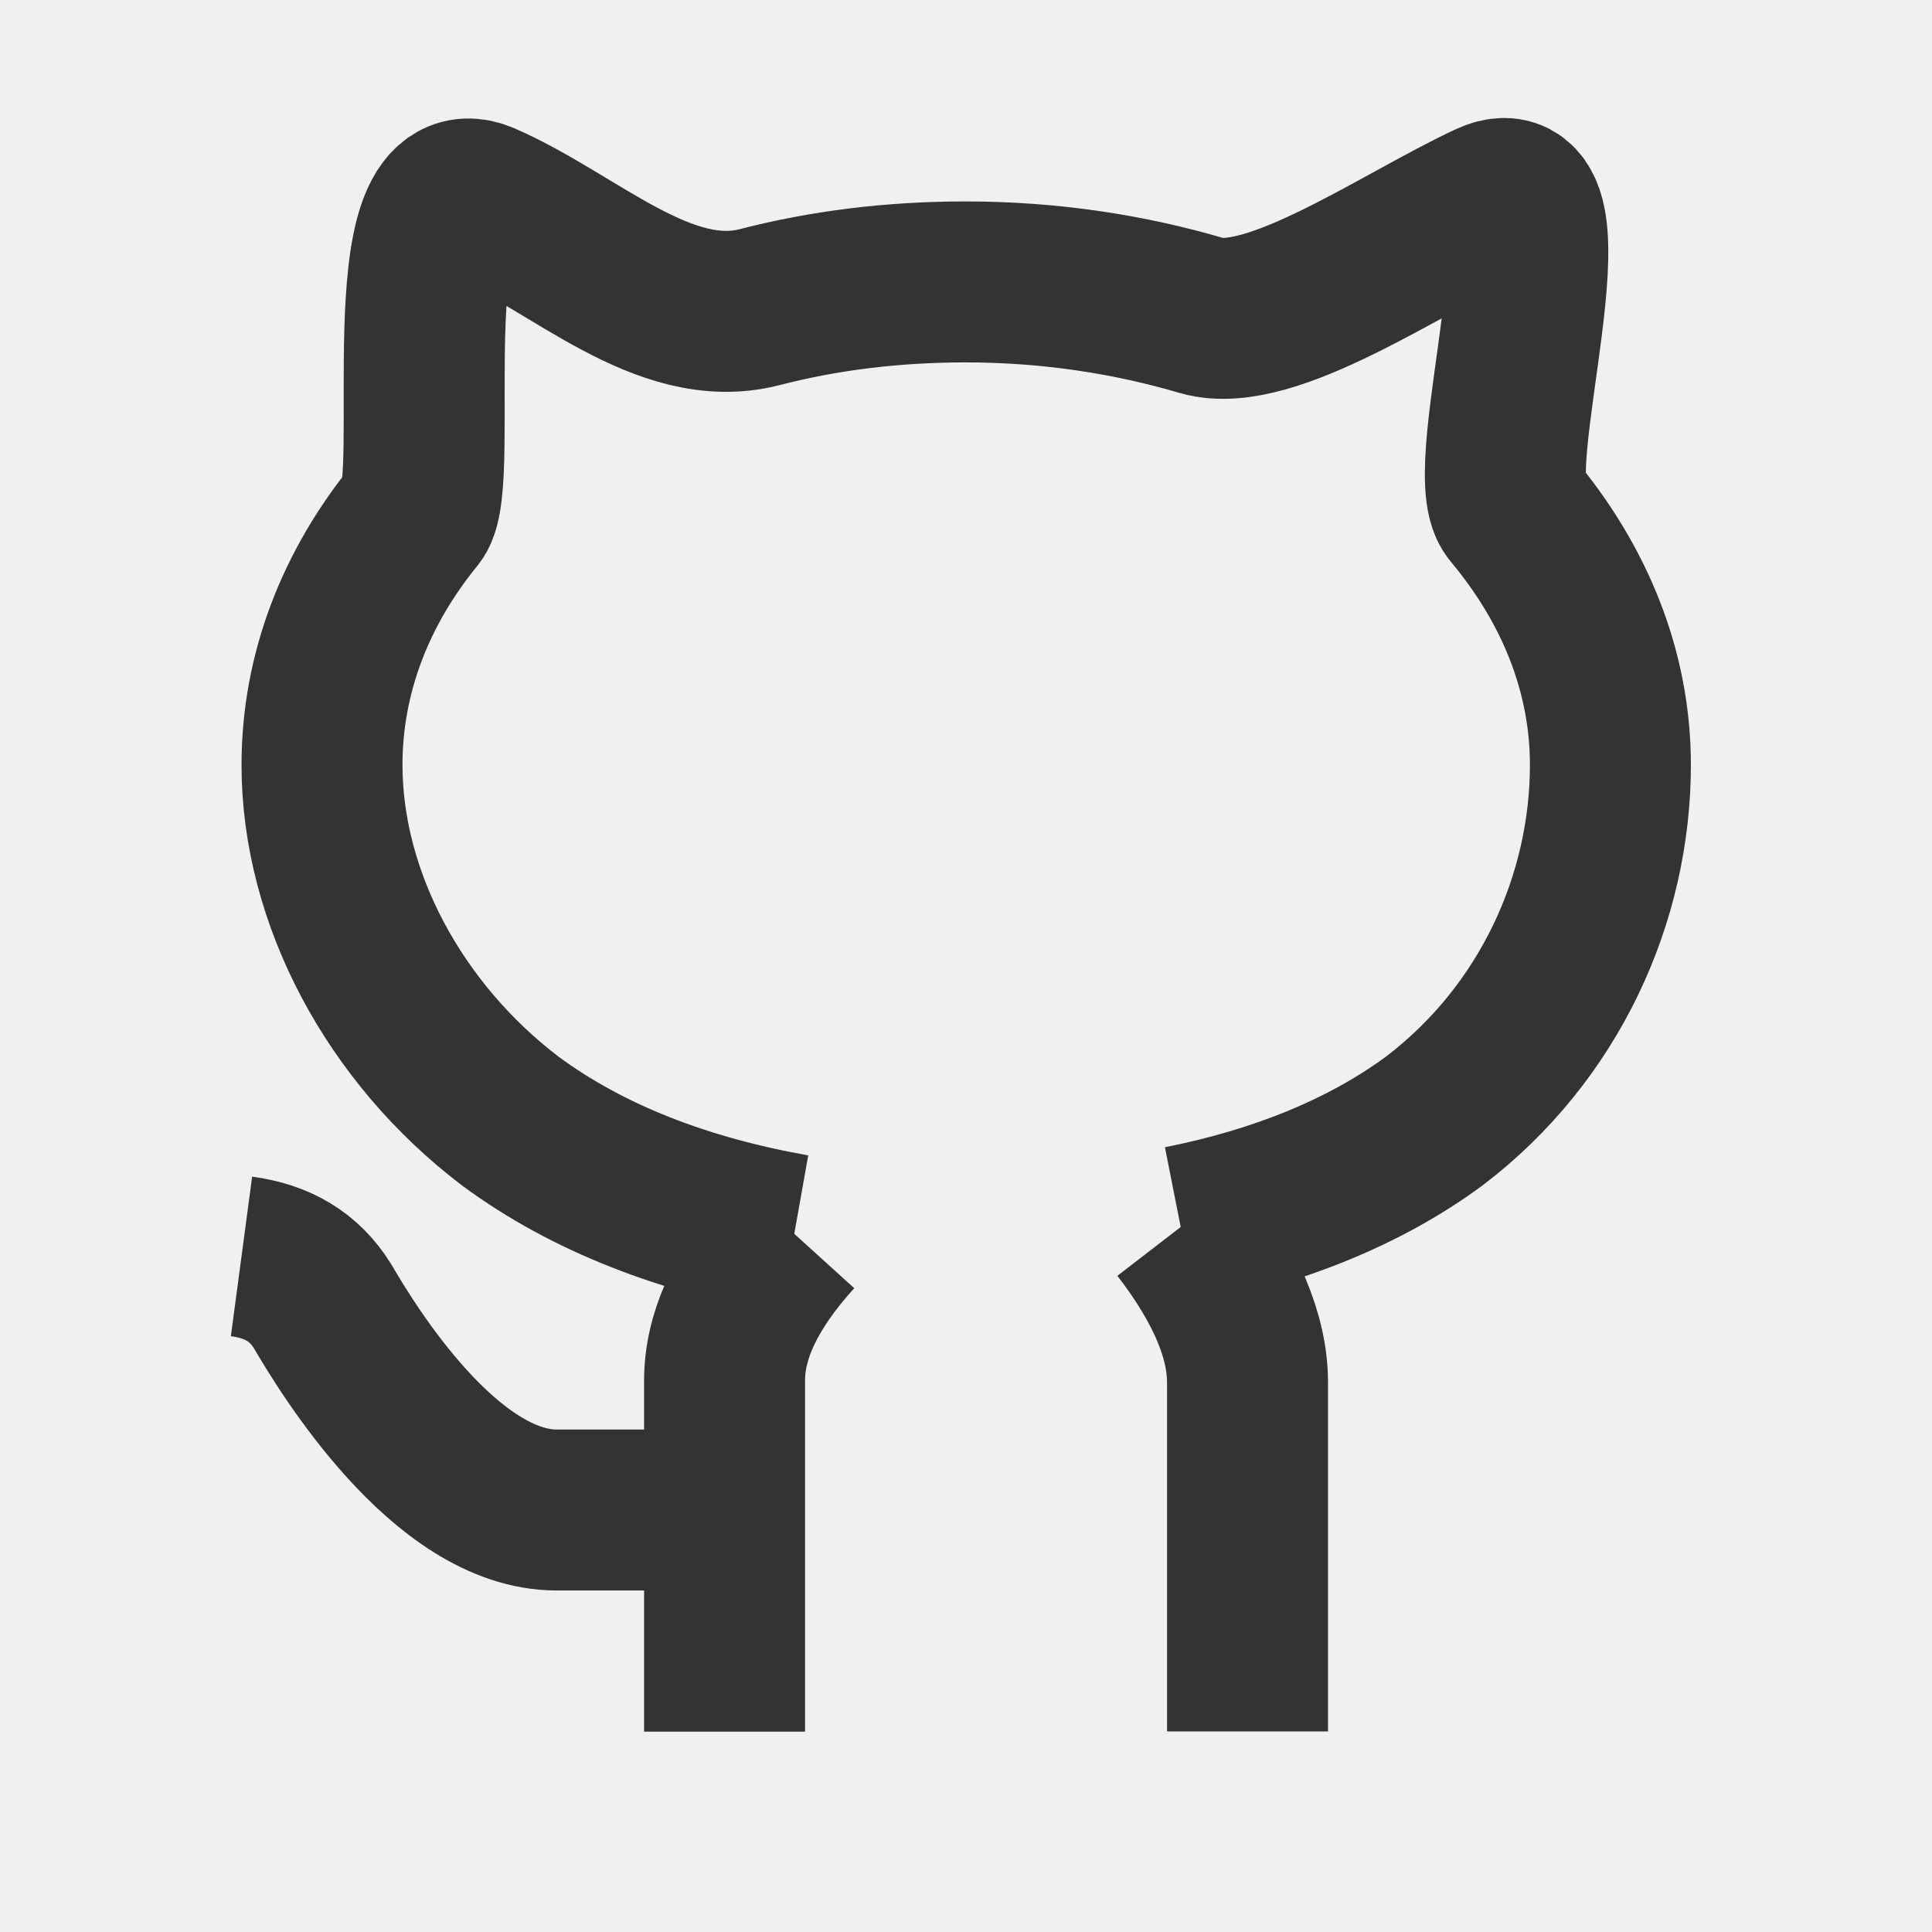
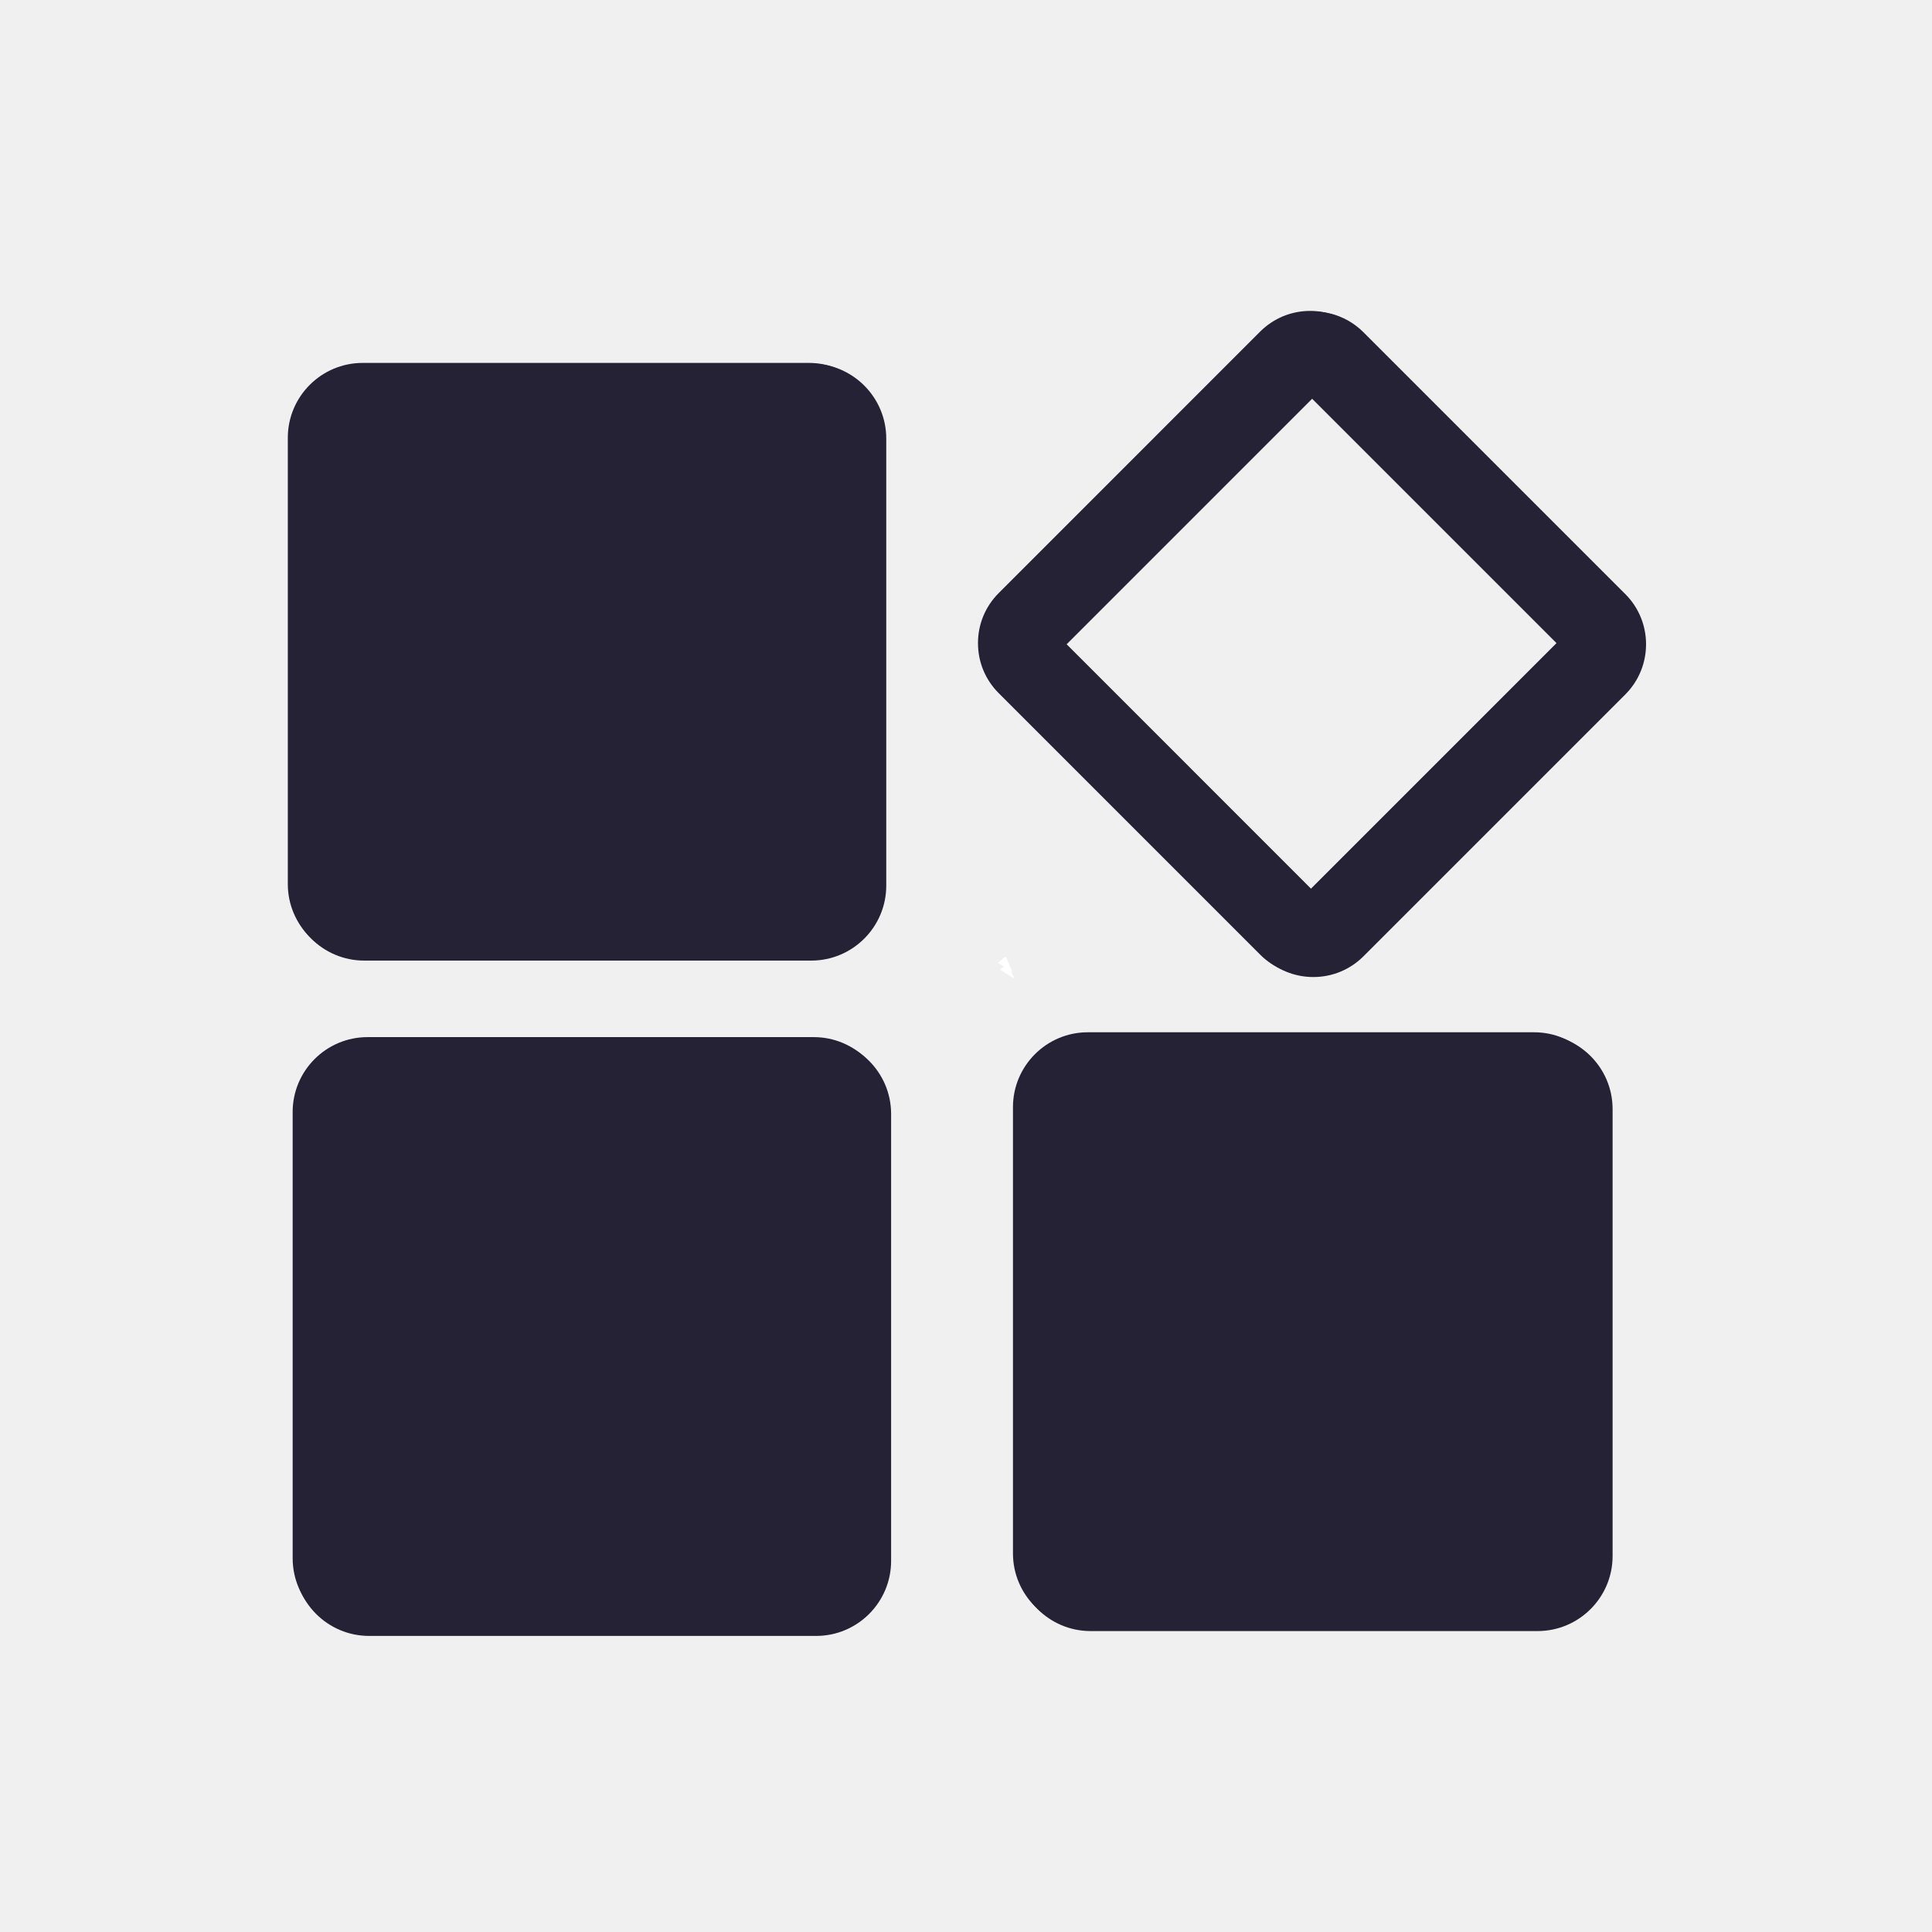
- <svg xmlns="http://www.w3.org/2000/svg" xmlns:xlink="http://www.w3.org/1999/xlink" width="16" height="16" viewBox="0 0 16 16" fill="none">
-   <defs>
-     <rect id="path_0" x="0" y="0" width="16" height="16" />
-   </defs>
-   <g opacity="1" transform="translate(0 0)  rotate(0 8 8)">
-     <mask id="bg-mask-0" fill="white">
-       <use xlink:href="#path_0" />
-     </mask>
-     <g mask="url(#bg-mask-0)">
-       <path id="路径 1" style="stroke:#333333; stroke-width:1.333; stroke-opacity:1; stroke-dasharray:0 0" transform="translate(2.666667 1.644695)  rotate(0 5.333333 4.287969)" d="M7.11,8.51C7.92,8.35 8.64,8.06 9.21,7.64C10.17,6.91 10.67,5.79 10.67,4.69C10.67,3.91 10.37,3.19 9.86,2.58C9.58,2.24 10.41,-0.31 9.67,0.03C8.94,0.37 7.86,1.13 7.29,0.97C6.68,0.79 6.02,0.69 5.33,0.69C4.73,0.69 4.16,0.76 3.62,0.9C2.83,1.1 2.09,0.36 1.33,0.03C0.58,-0.29 0.99,2.34 0.77,2.62C0.28,3.22 0,3.93 0,4.69C0,5.79 0.6,6.91 1.56,7.64C2.21,8.12 3.01,8.42 3.91,8.58 " />
-       <path id="路径 2" style="stroke:#333333; stroke-width:1.333; stroke-opacity:1; stroke-dasharray:0 0" transform="translate(6.000667 10.22063)  rotate(0 0.2896167 2.058117)" d="M0.58,0C0.19,0.43 0,0.83 0,1.21C0,1.59 0,2.56 0,4.12 " />
-       <path id="路径 3" style="stroke:#333333; stroke-width:1.333; stroke-opacity:1; stroke-dasharray:0 0" transform="translate(9.781533 10.15887)  rotate(0 0.2744333 2.089017)" d="M0,0C0.37,0.48 0.55,0.91 0.55,1.29C0.55,1.68 0.55,2.64 0.55,4.18 " />
-       <path id="路径 4" style="stroke:#333333; stroke-width:1.333; stroke-opacity:1; stroke-dasharray:0 0" transform="translate(2 10.40517)  rotate(0 2.0004 1.050417)" d="M0,0C0.3,0.04 0.52,0.17 0.67,0.41C0.88,0.77 1.69,2.1 2.61,2.1C3.22,2.1 3.68,2.1 4,2.1 " />
-     </g>
-   </g>
+ <svg xmlns="http://www.w3.org/2000/svg" t="1684834644187" class="icon" viewBox="0 0 1024 1024" version="1.1" p-id="10205" width="25" height="25">
+   <path d="M536.509 515.037 533.083 506.909 528.911 510.319Z" fill="#FFFFFF" p-id="10206" />
+   <path d="M431.339 549.696 194.783 549.696c-21.871 0-39.666 17.796-39.666 39.667l0 236.554c0 21.873 17.795 39.667 39.666 39.667l236.557 0c21.871 0 39.665-17.794 39.665-39.667L471.005 589.363C471.005 567.492 453.211 549.696 431.339 549.696zM430.206 824.781 195.918 824.781 195.918 590.498l234.288 0L430.206 824.781z" fill="#252135" p-id="10207" />
+   <path d="M192.211 508.242l236.558 0c21.871 0 39.665-17.794 39.665-39.664l0-236.558c0-21.871-17.794-39.664-39.665-39.664L192.211 192.356c-21.871 0-39.664 17.793-39.664 39.664l0 236.558C152.548 490.448 170.34 508.242 192.211 508.242zM193.349 233.155l234.285 0 0 234.286L193.349 467.441 193.349 233.155z" fill="#252135" p-id="10208" />
+   <path d="M813.097 547.127 576.541 547.127c-21.863 0-39.647 17.794-39.647 39.665l0 236.556c0 21.871 17.784 39.665 39.647 39.665l236.556 0c21.881 0 39.684-17.794 39.684-39.665L852.781 586.792C852.781 564.921 834.978 547.127 813.097 547.127zM811.981 822.213 577.697 822.213 577.697 587.927l234.284 0L811.981 822.213z" fill="#252135" p-id="10209" />
+   <path d="M859.526 314.328 720.943 175.746c-7.087-7.065-16.505-10.957-26.516-10.957-10.009 0-19.422 3.892-26.537 10.981L529.377 314.303c-7.111 7.089-11.026 16.522-11.026 26.562s3.915 19.474 11.001 26.536l138.539 138.56c7.08 7.08 16.502 10.98 26.529 10.98 10.016 0 19.437-3.892 26.548-10.98L859.55 367.38C874.148 352.738 874.136 328.94 859.526 314.328zM694.429 471.414 563.901 340.865 694.429 210.318l130.547 130.547L694.429 471.414z" fill="#252135" p-id="10210" />
+   <path d="M432.578 550.656 195.628 550.656c-21.911 0-39.737 17.826-39.737 39.739l0 236.948c0 21.909 17.826 39.731 39.737 39.731l236.95 0c21.907 0 39.73-17.822 39.73-39.731L472.307 590.395C472.307 568.482 454.485 550.656 432.578 550.656z" fill="#262236" p-id="10211" />
+   <path d="M193.054 509.132 429.997 509.132c21.911 0 39.737-17.824 39.737-39.73L469.734 232.452c0-21.906-17.825-39.73-39.737-39.73L193.054 192.722c-21.911 0-39.738 17.824-39.738 39.73l0 236.95C153.317 491.308 171.143 509.132 193.054 509.132z" fill="#262236" p-id="10212" />
+   <path d="M814.956 548.085 578.008 548.085c-21.895 0-39.709 17.826-39.709 39.737l0 236.941c0 21.911 17.814 39.737 39.709 39.737l236.949 0c21.919 0 39.752-17.826 39.752-39.737L854.709 587.822C854.708 565.911 836.875 548.085 814.956 548.085z" fill="#262236" p-id="10213" />
+   <path d="M861.464 314.898 722.654 176.097c-7.099-7.082-16.534-10.983-26.565-10.983-10.027 0-19.461 3.901-26.578 11.003L530.77 314.871c-7.124 7.1-11.048 16.549-11.048 26.607 0 10.06 3.923 19.508 11.02 26.579l138.771 138.794c7.093 7.093 16.529 10.998 26.573 10.998 10.038 0 19.472-3.901 26.588-10.998l138.818-138.819C876.107 353.365 876.096 329.529 861.464 314.898zM696.092 472.245 565.349 341.478l130.745-130.757 130.765 130.757L696.092 472.245z" fill="#262236" p-id="10214" />
+   <path d="M537.608 518.651 534.183 510.522 530.01 513.932Z" fill="#FFFFFF" p-id="10215" />
</svg>
